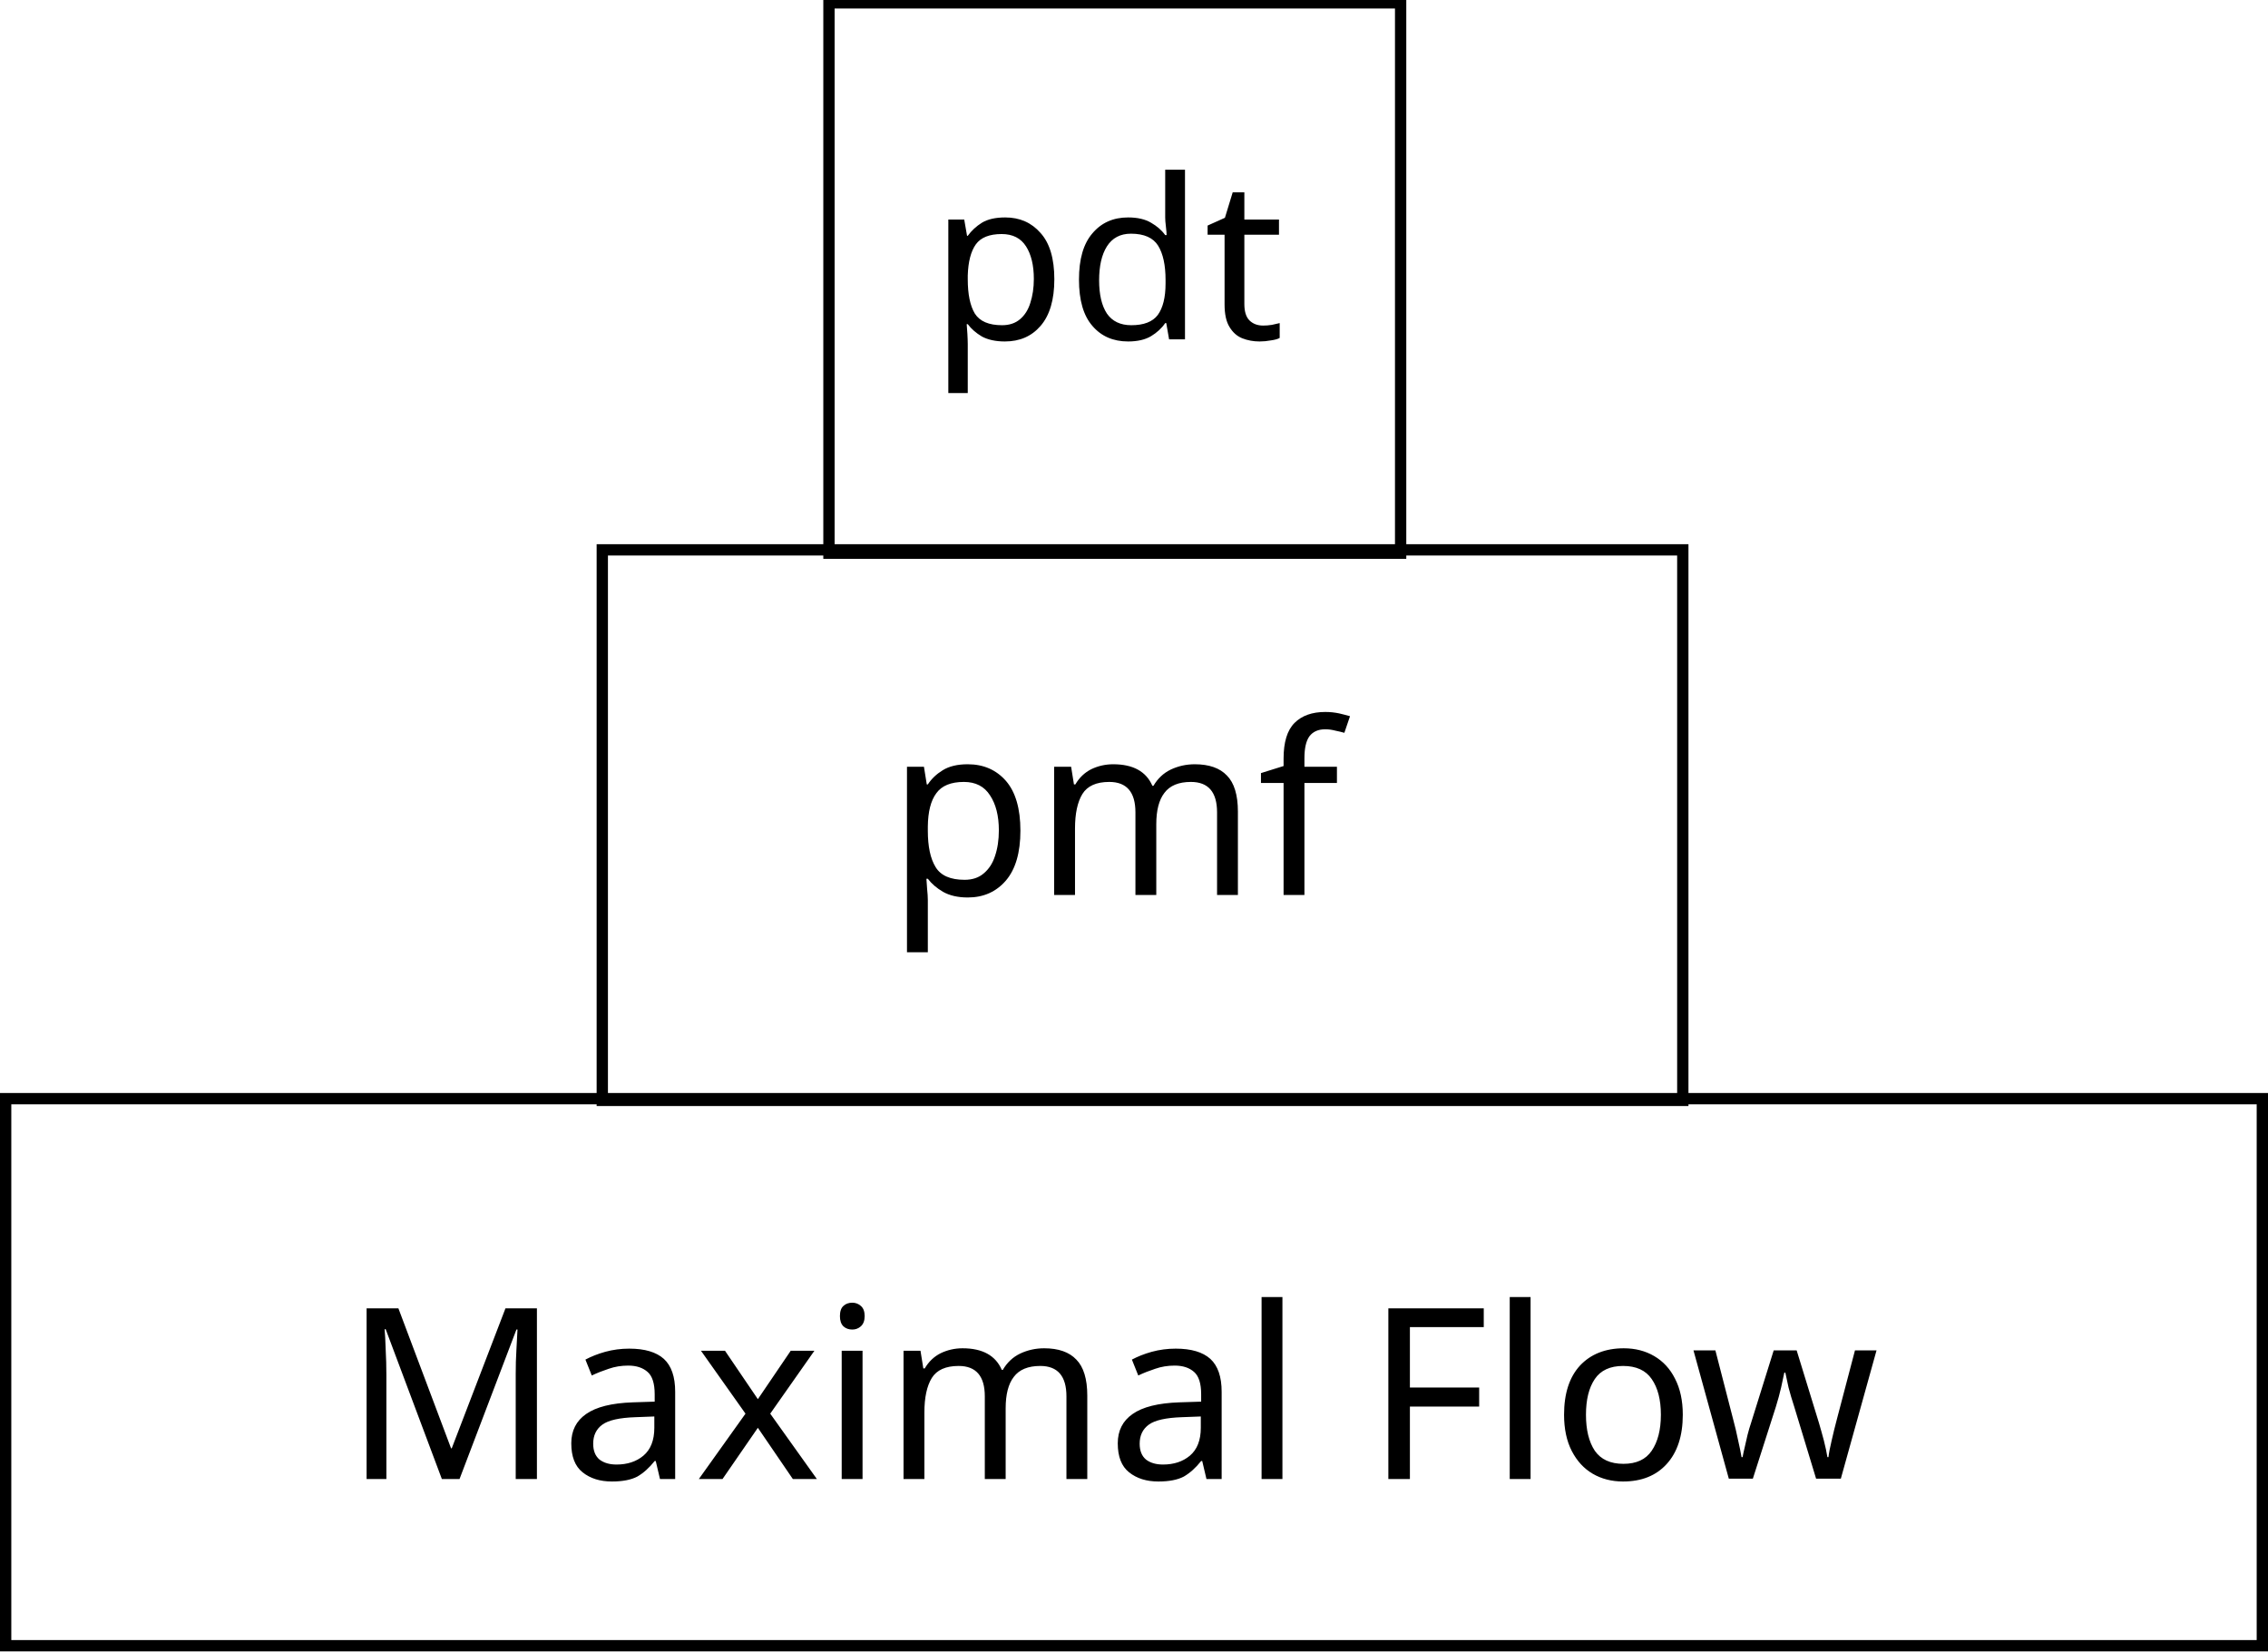
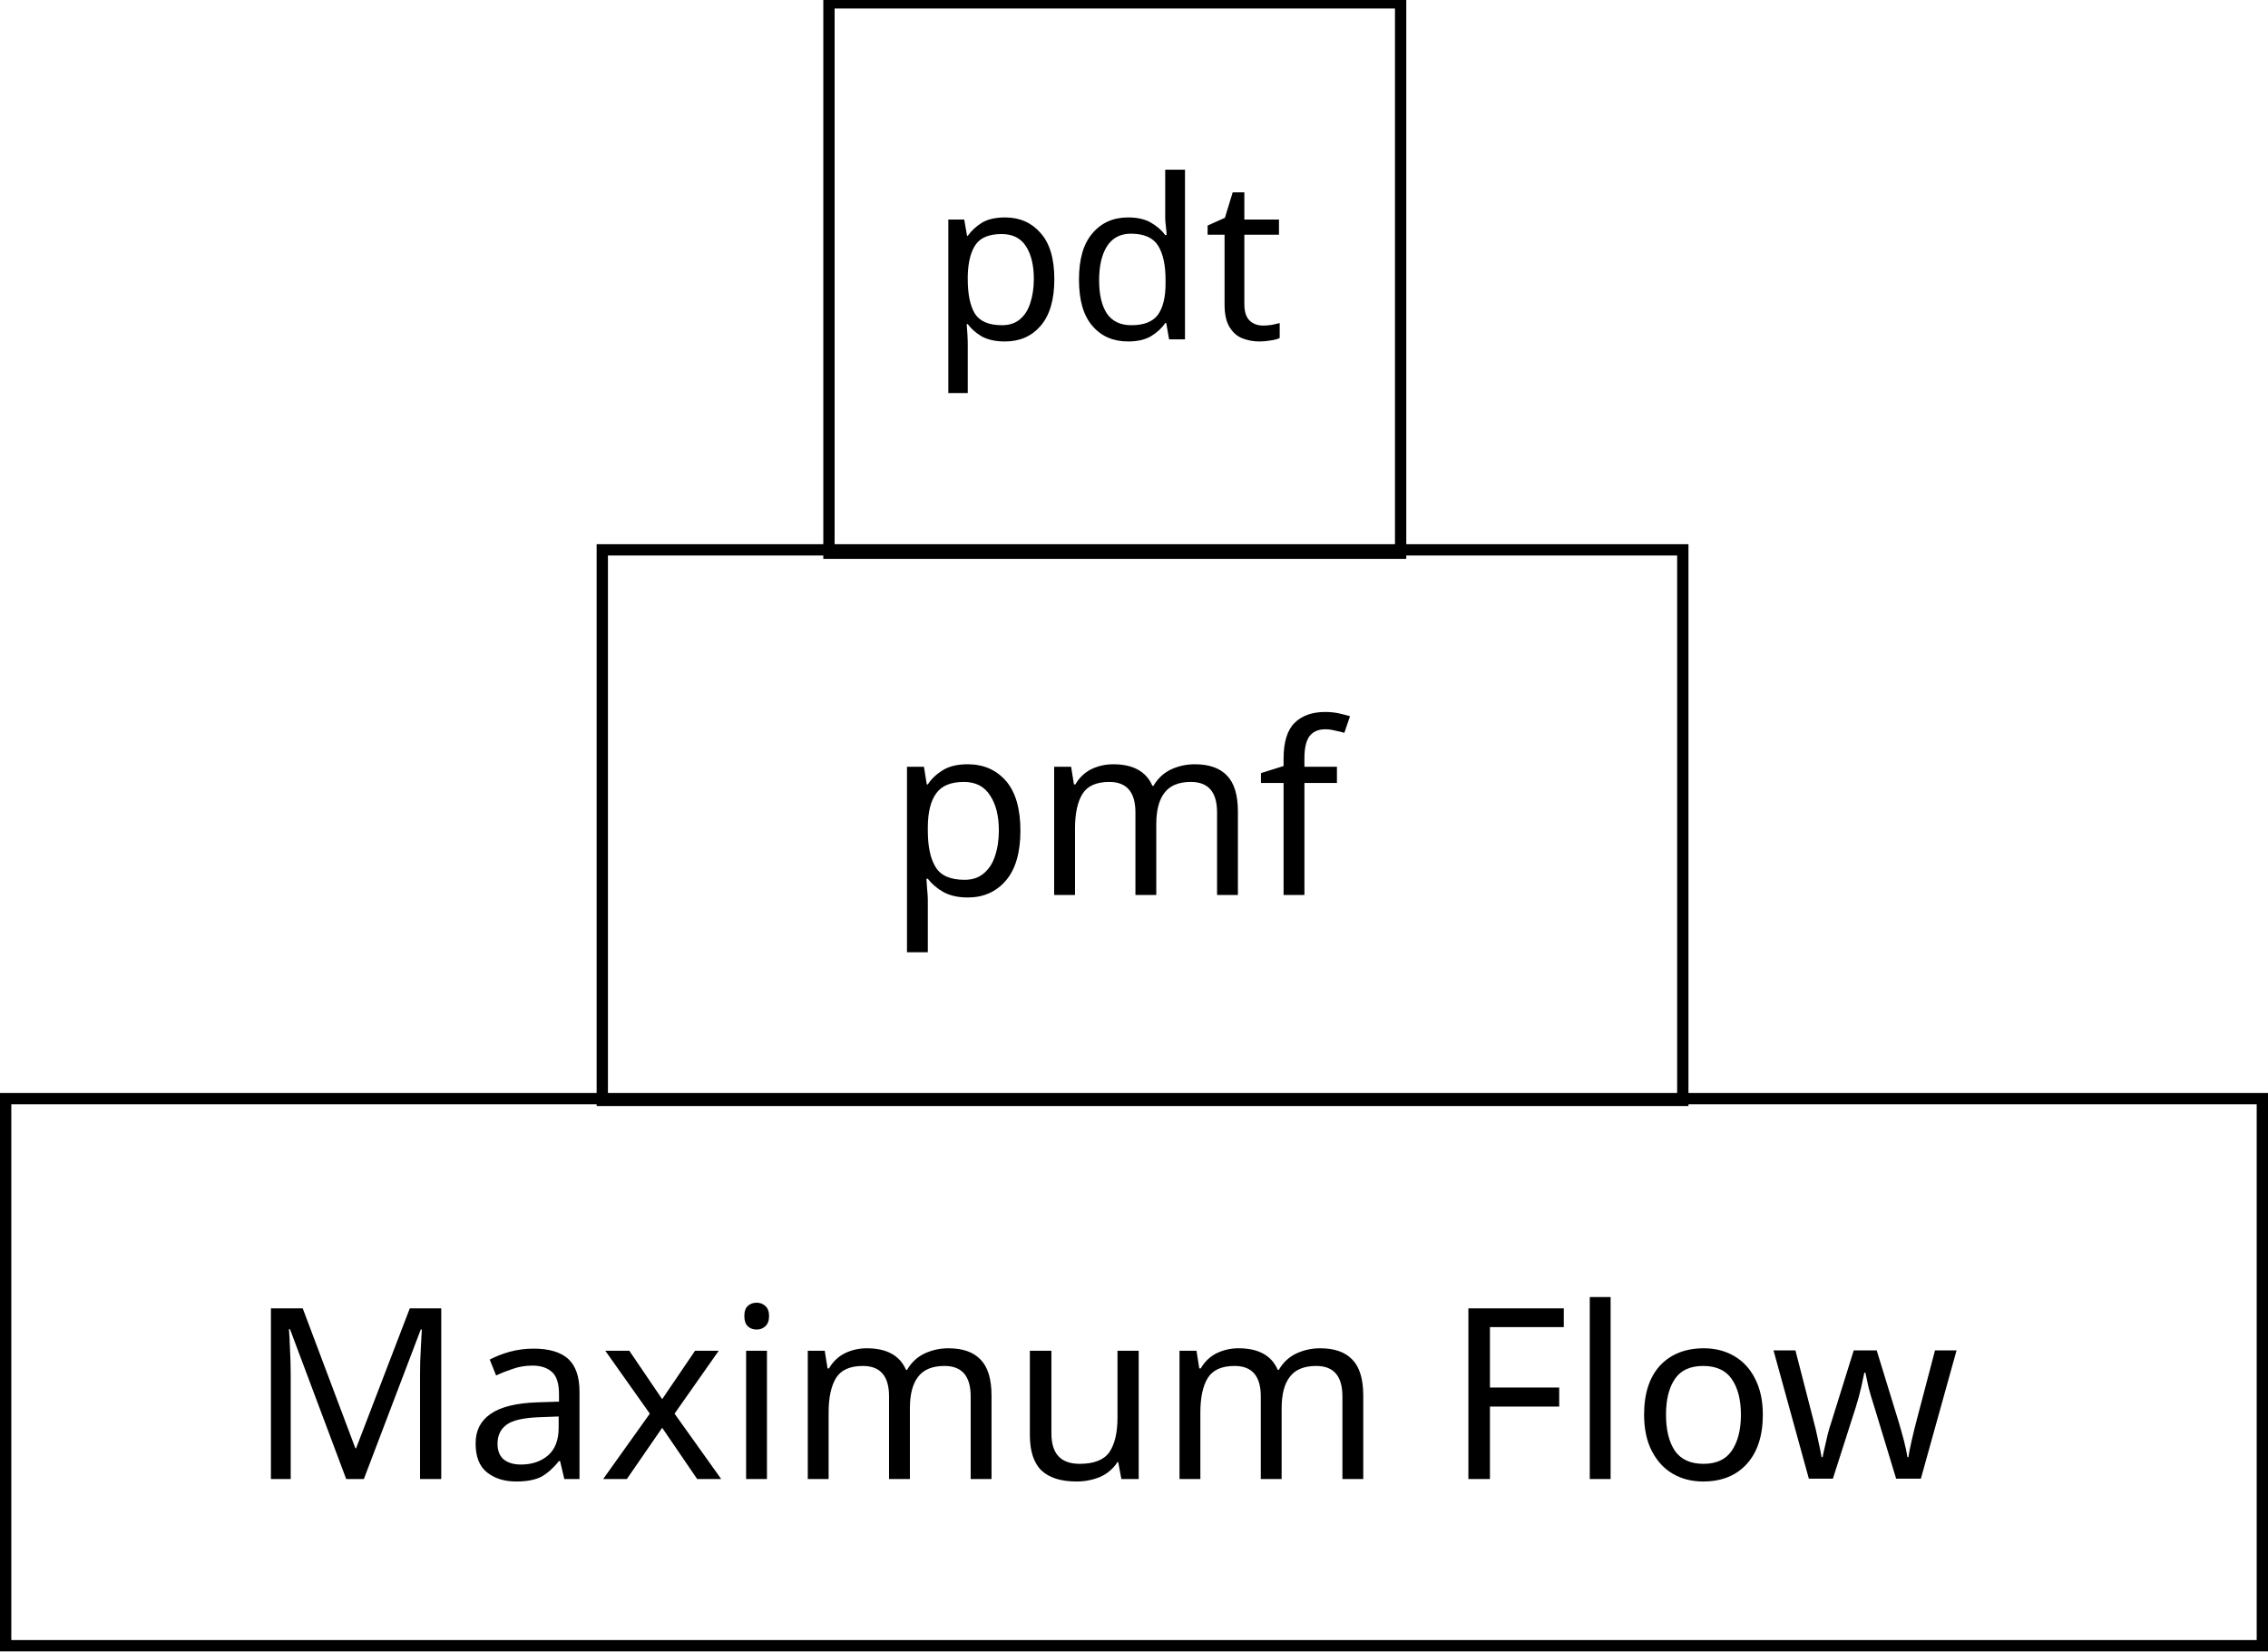
<svg xmlns="http://www.w3.org/2000/svg" width="100.286mm" height="73.021mm" viewBox="0 0 100.286 73.021" version="1.1" id="svg8">
  <defs id="defs2" />
  <g id="layer1" transform="translate(-29.61012,-111.5925)">
    <rect id="rect10" width="99.786" height="24.19" x="29.86" y="160.173" style="fill:none;fill-opacity:1;stroke:#000000;stroke-width:0.5;stroke-miterlimit:4;stroke-dasharray:none;stroke-opacity:1" />
    <rect id="rect10-8" width="47.778" height="24.343" x="56.242" y="135.906" style="fill:none;fill-opacity:1;stroke:#000000;stroke-width:0.5;stroke-miterlimit:4;stroke-dasharray:none;stroke-opacity:1" />
    <rect id="rect10-9" width="25.278" height="24.336" x="66.265" y="111.719" style="fill:none;fill-opacity:1;stroke:#000000;stroke-width:0.5;stroke-miterlimit:4;stroke-dasharray:none;stroke-opacity:1" />
-     <text xml:space="preserve" style="font-style:normal;font-weight:normal;font-size:10.583px;line-height:1.25;font-family:sans-serif;letter-spacing:0px;word-spacing:0px;fill:#000000;fill-opacity:1;stroke:none;stroke-width:0.265" x="44.79" y="176.993" id="text4543">
-       <tspan id="tspan4541" x="44.79" y="176.993" style="stroke-width:0.265">Maximal Flow</tspan>
+     <text xml:space="preserve" style="font-style:normal;font-weight:normal;font-size:10.583px;line-height:1.25;font-family:sans-serif;letter-spacing:0px;word-spacing:0px;fill:#000000;fill-opacity:1;stroke:none;stroke-width:0.265" x="40.557" y="176.993" id="text4543">
+       <tspan id="tspan4541" x="40.557" y="176.993" style="stroke-width:0.265">Maximum Flow</tspan>
    </text>
    <text xml:space="preserve" style="font-style:normal;font-weight:normal;font-size:10.583px;line-height:1.25;font-family:sans-serif;letter-spacing:0px;word-spacing:0px;fill:#000000;fill-opacity:1;stroke:none;stroke-width:0.265" x="68.808" y="151.169" id="text4543-9">
      <tspan id="tspan4541-8" x="68.808" y="151.169" style="stroke-width:0.265">pmf</tspan>
    </text>
    <text xml:space="preserve" style="font-style:normal;font-weight:normal;font-size:10.583px;line-height:1.25;font-family:sans-serif;letter-spacing:0px;word-spacing:0px;fill:#000000;fill-opacity:1;stroke:none;stroke-width:0.265" x="70.698" y="126.6" id="text4543-6">
      <tspan id="tspan4541-5" x="70.698" y="126.6" style="font-size:9.878px;stroke-width:0.265">pdt</tspan>
    </text>
  </g>
</svg>
